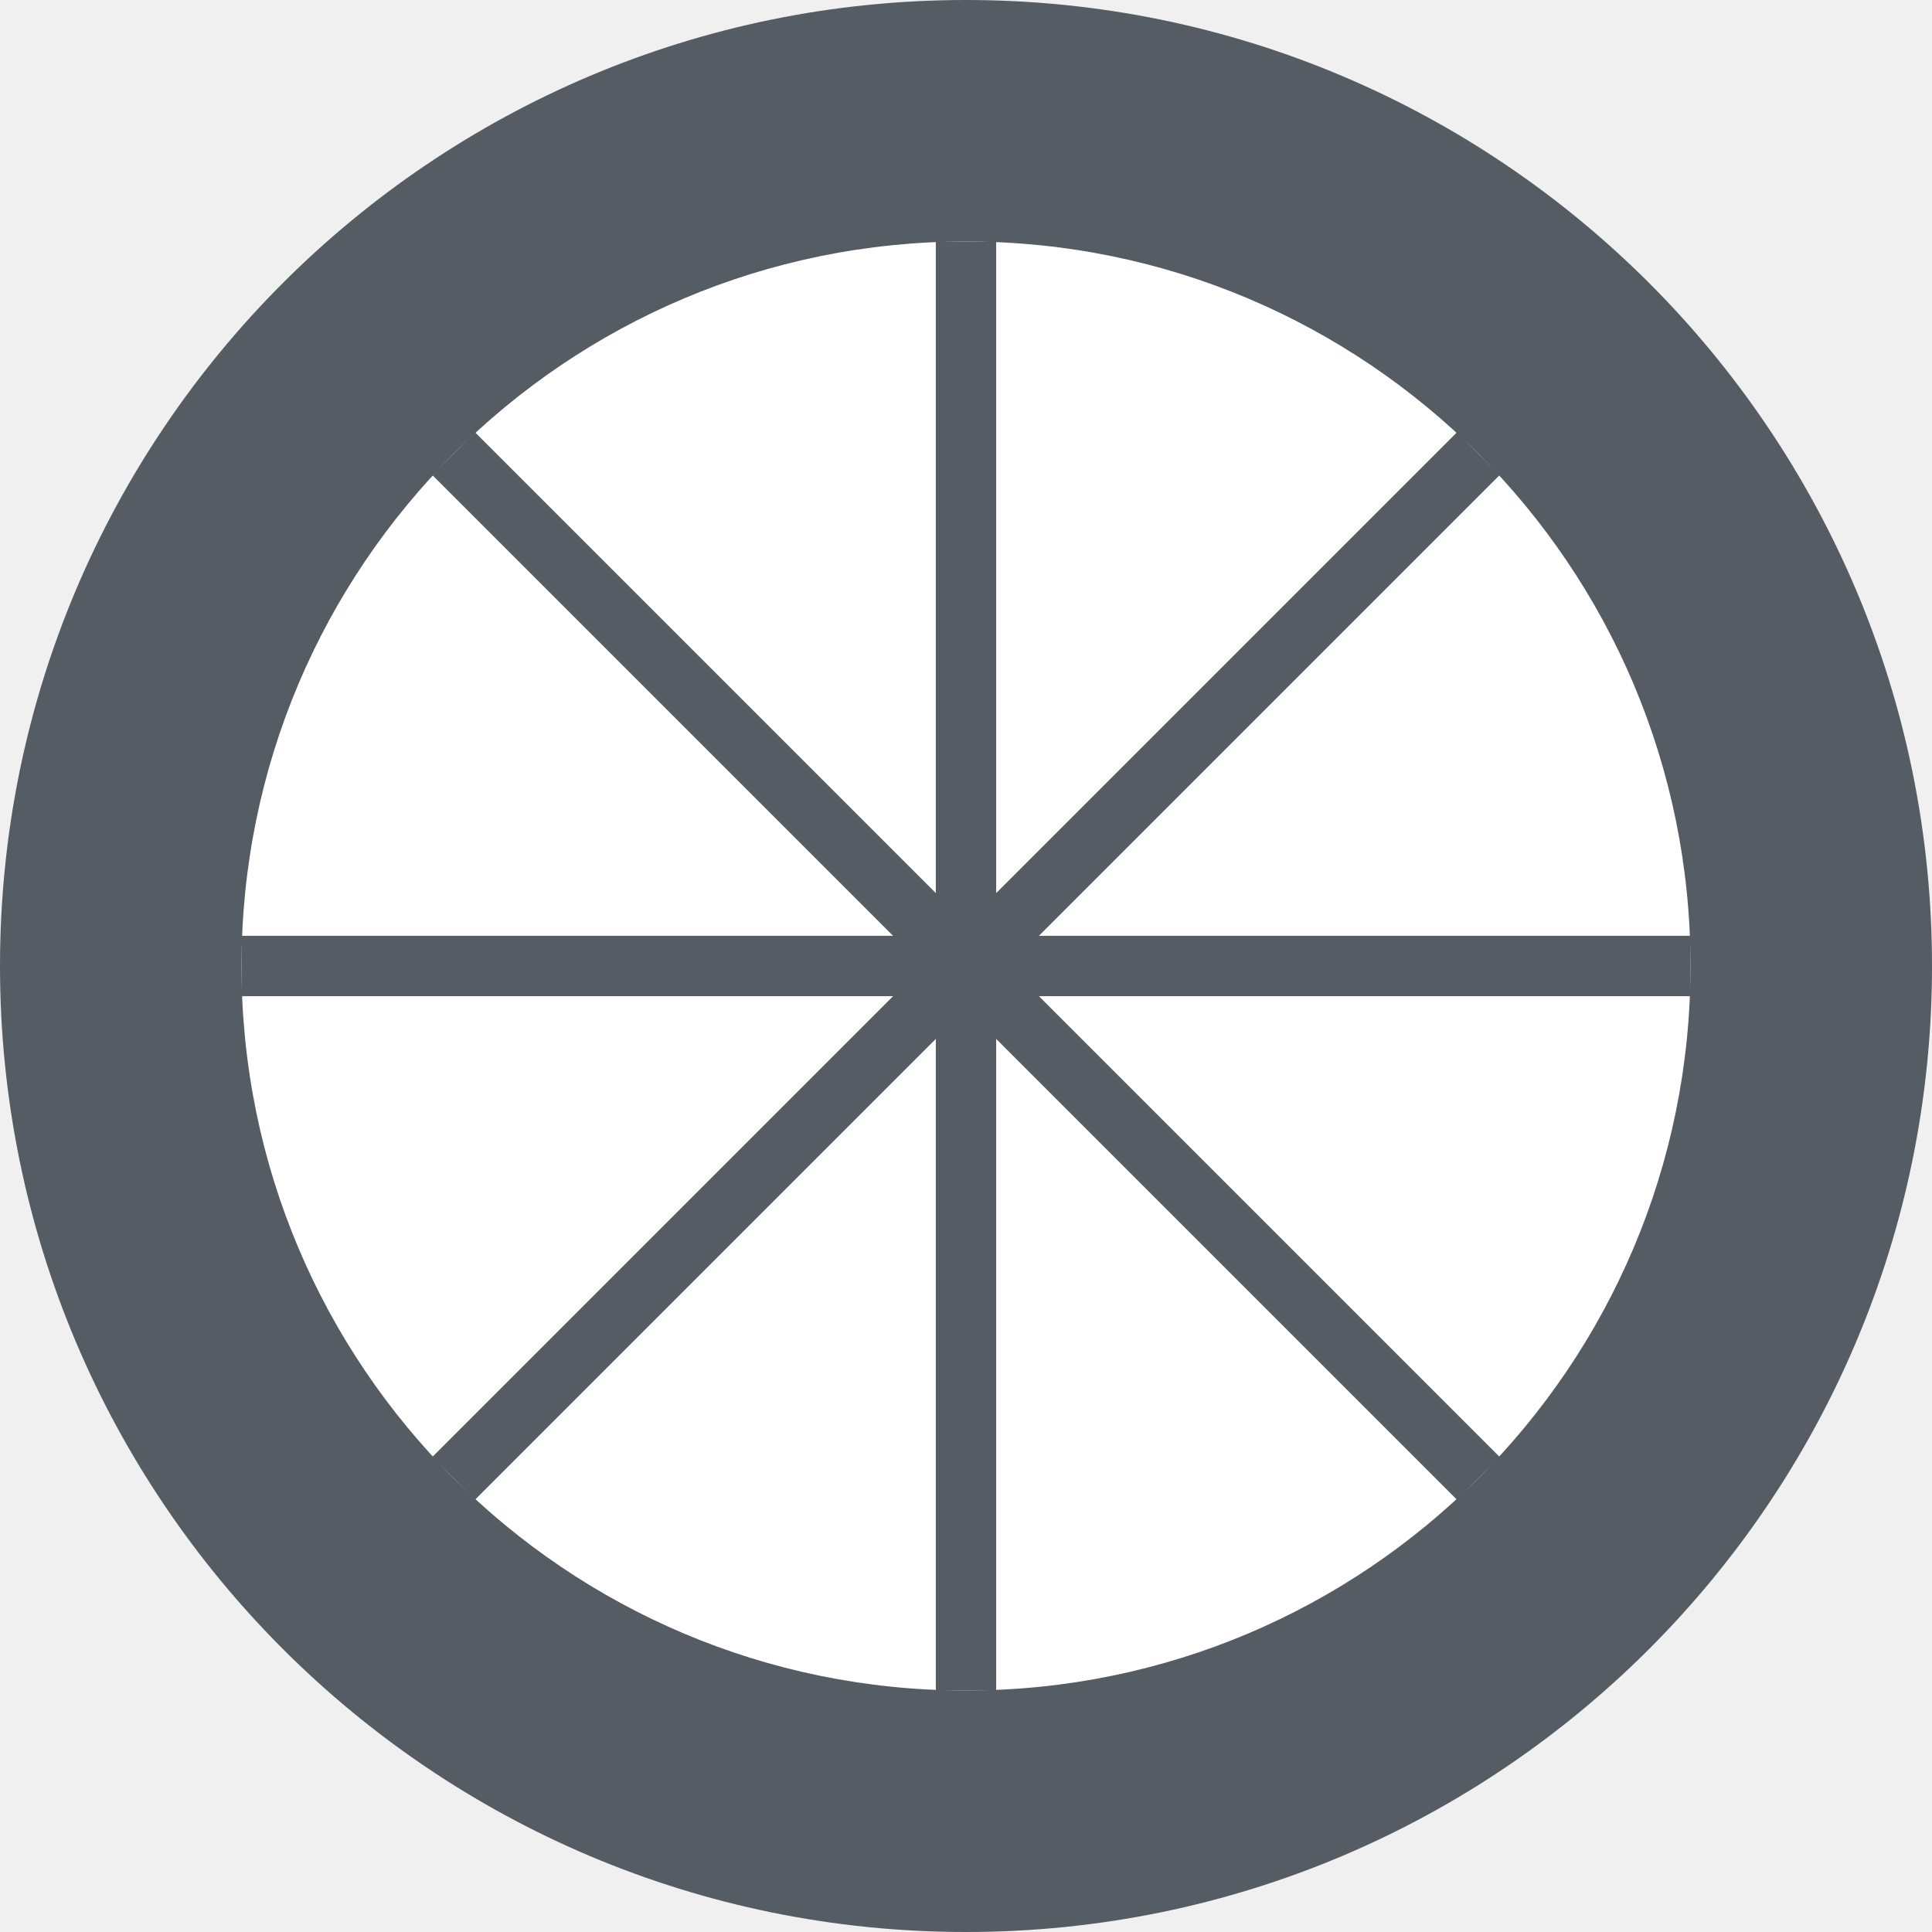
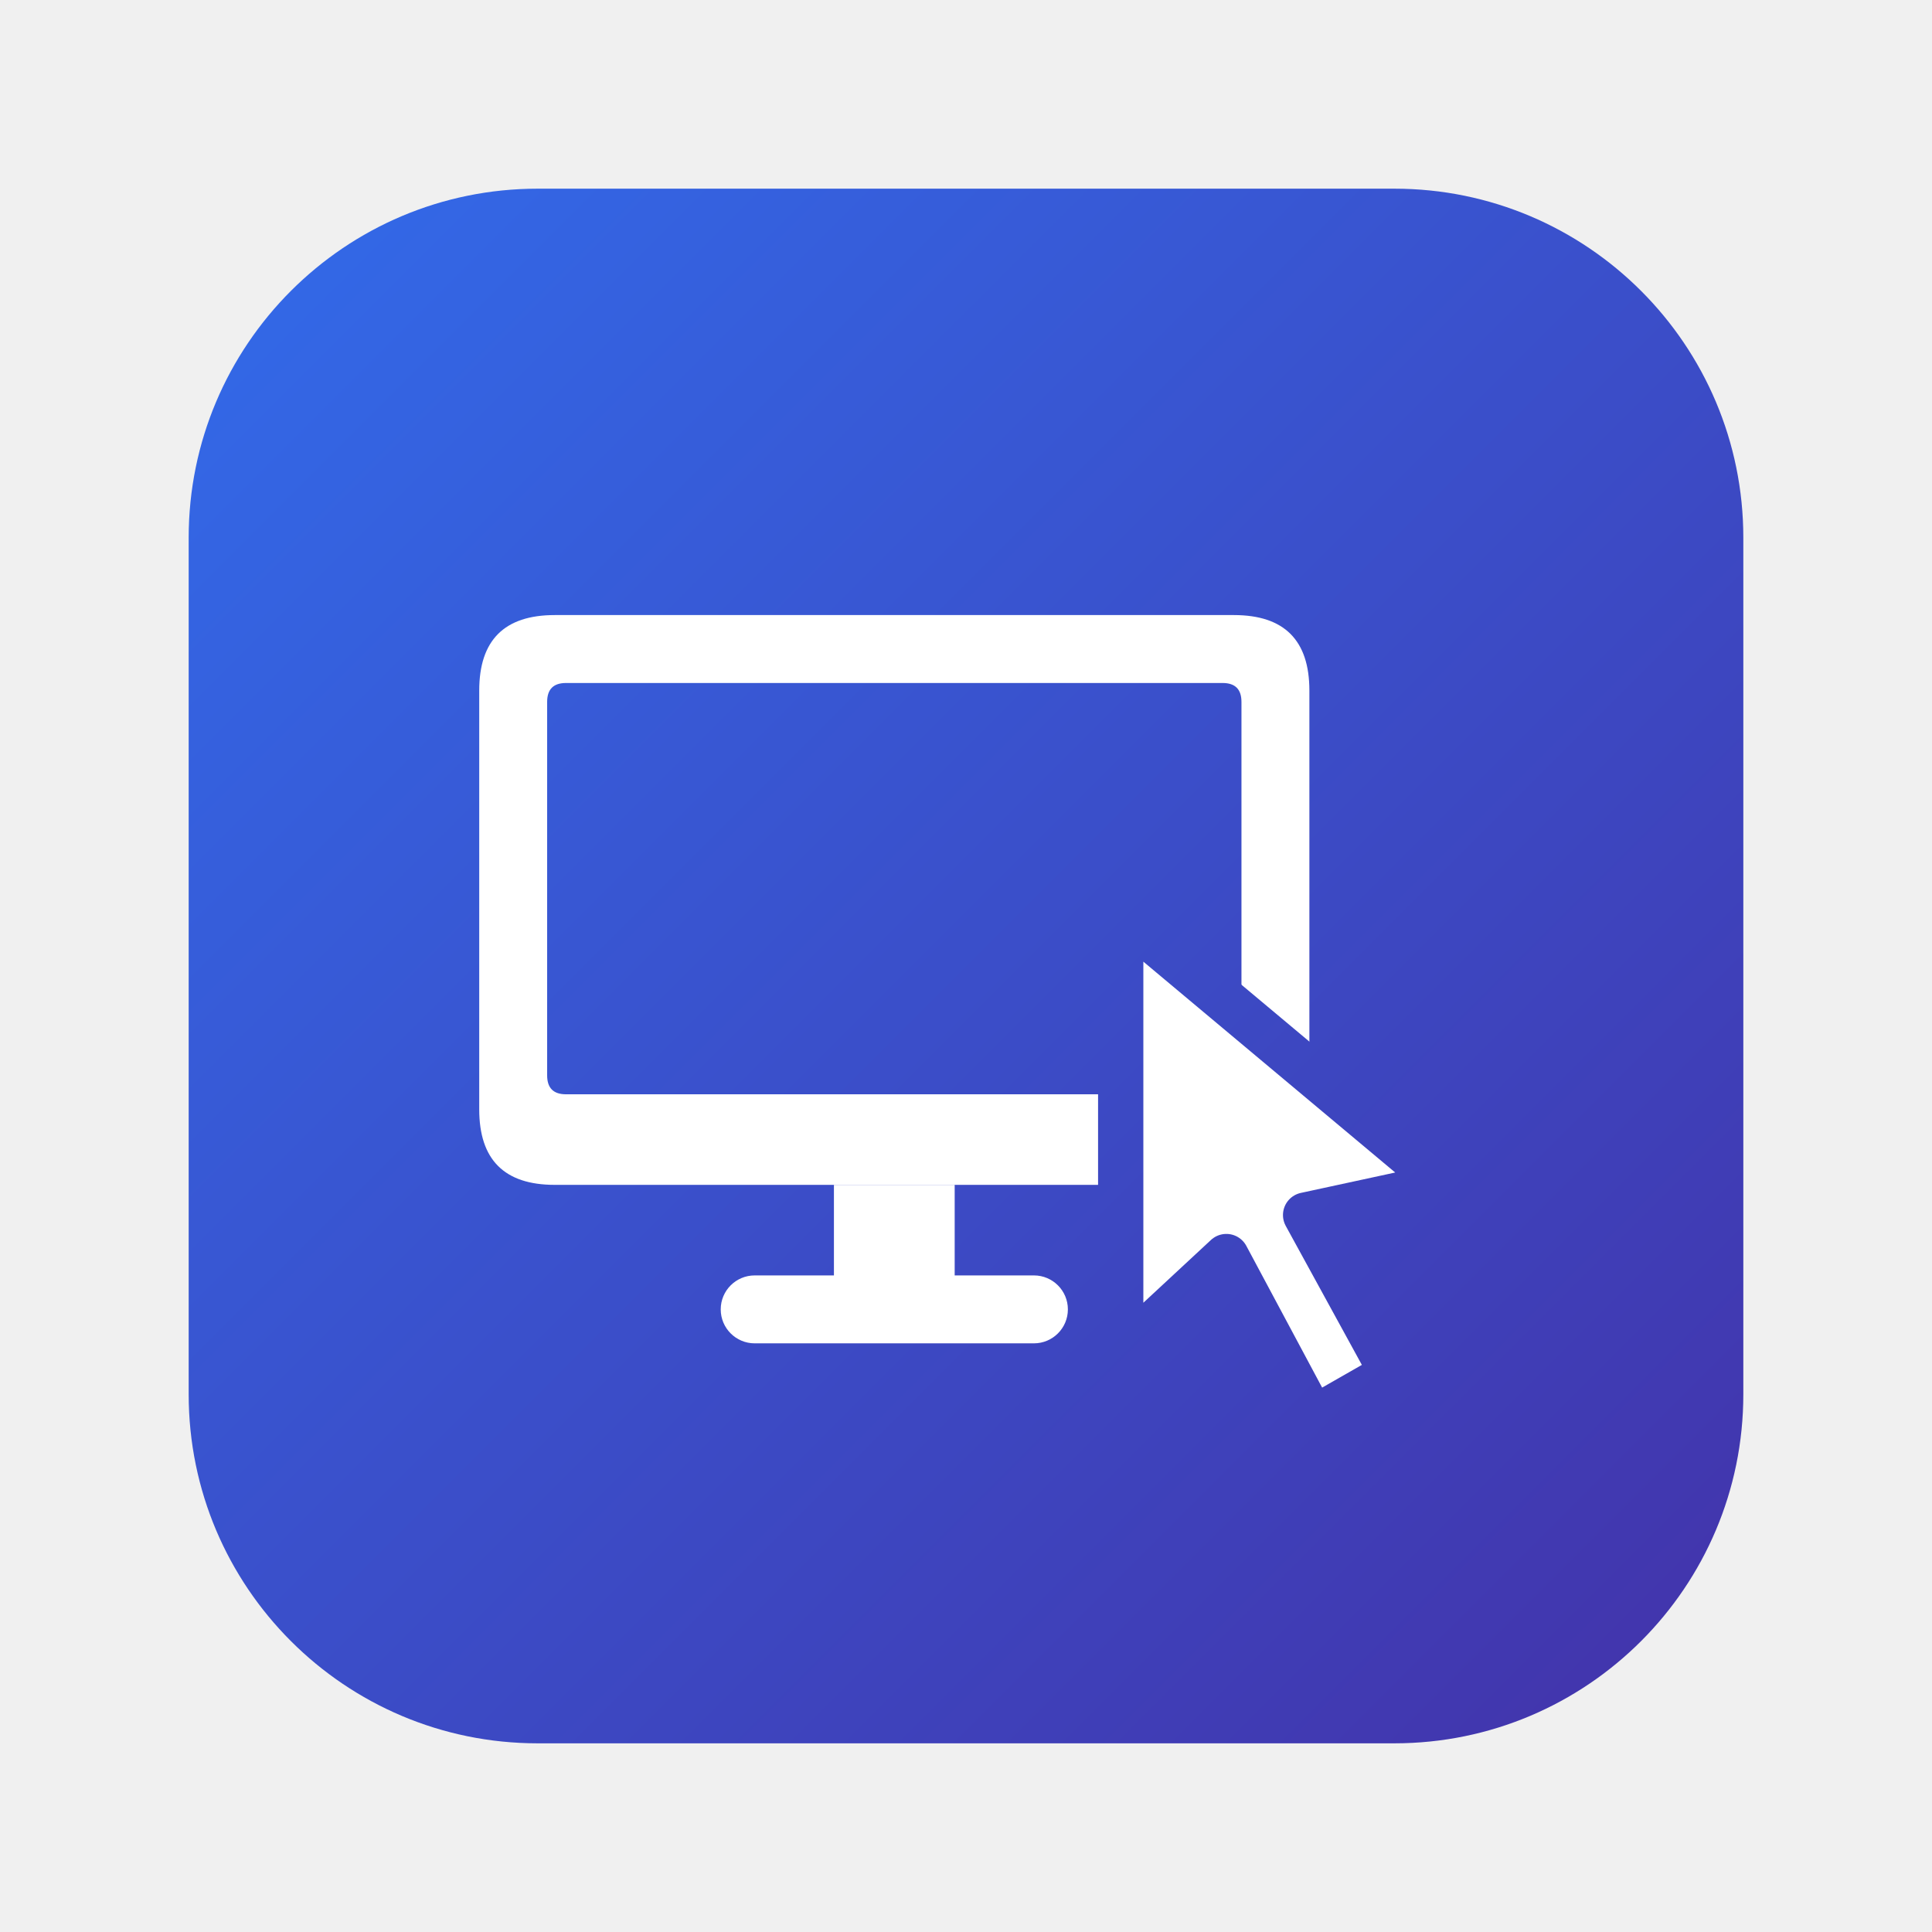
- <svg xmlns="http://www.w3.org/2000/svg" style="isolation:isolate" viewBox="0 0 256 256" width="256" height="256">
-   <g>
-     <circle vector-effect="non-scaling-stroke" cx="128" cy="128" r="128" fill="rgb(86,92,100)" />
-     <circle vector-effect="non-scaling-stroke" cx="128" cy="128" r="96" fill="rgb(255,255,255)" />
-     <path d=" M 137.66 132 L 224 132 L 224 124 L 137.66 124 L 198.71 62.95 L 193.05 57.29 L 132 118.34 L 132 32 L 124 32 L 124 118.34 L 62.95 57.29 L 57.29 62.95 L 118.34 124 L 32 124 L 32 132 L 118.34 132 L 57.29 193.05 L 62.95 198.71 L 124 137.66 L 124 224 L 132 224 L 132 137.66 L 193.05 198.71 L 198.71 193.05 L 137.66 132 Z " fill-rule="evenodd" fill="rgb(86,92,100)" />
-   </g>
+ <svg xmlns="http://www.w3.org/2000/svg" width="1024" height="1024" viewBox="0 0 1024 1024">
+   <defs>
+     <linearGradient id="background" x1="100" y1="100" x2="924" y2="924" gradientUnits="userSpaceOnUse">
+       <stop offset="0" stop-color="#326BEA" />
+       <stop offset="1" stop-color="#4332A9" />
+     </linearGradient>
+   </defs>
+   <rect x="100" y="100" width="824" height="824" rx="185" fill="url(#background)" />
+   <path fill="#FFFFFF" fill-rule="evenodd" d="     M294 326 H654 Q694 326 694 366 V588 Q694 628 654 628     H294 Q254 628 254 588 V366 Q254 326 294 326 Z     M300 362 Q290 362 290 372 V570 Q290 580 300 580     H648 Q658 580 658 570 V372 Q658 362 648 362 Z" />
+   <path fill="#FFFFFF" d="M442 628 H506 V680 H442 Z" />
+   <rect x="382" y="676" width="184" height="36" rx="18" fill="#FFFFFF" />
+   <path fill="#FFFFFF" stroke="url(#background)" stroke-width="24" stroke-linejoin="round" d="     M594 484 L594 718 L650 666 L696 752 L738 728     L692 644 L766 628 Z" />
</svg>
